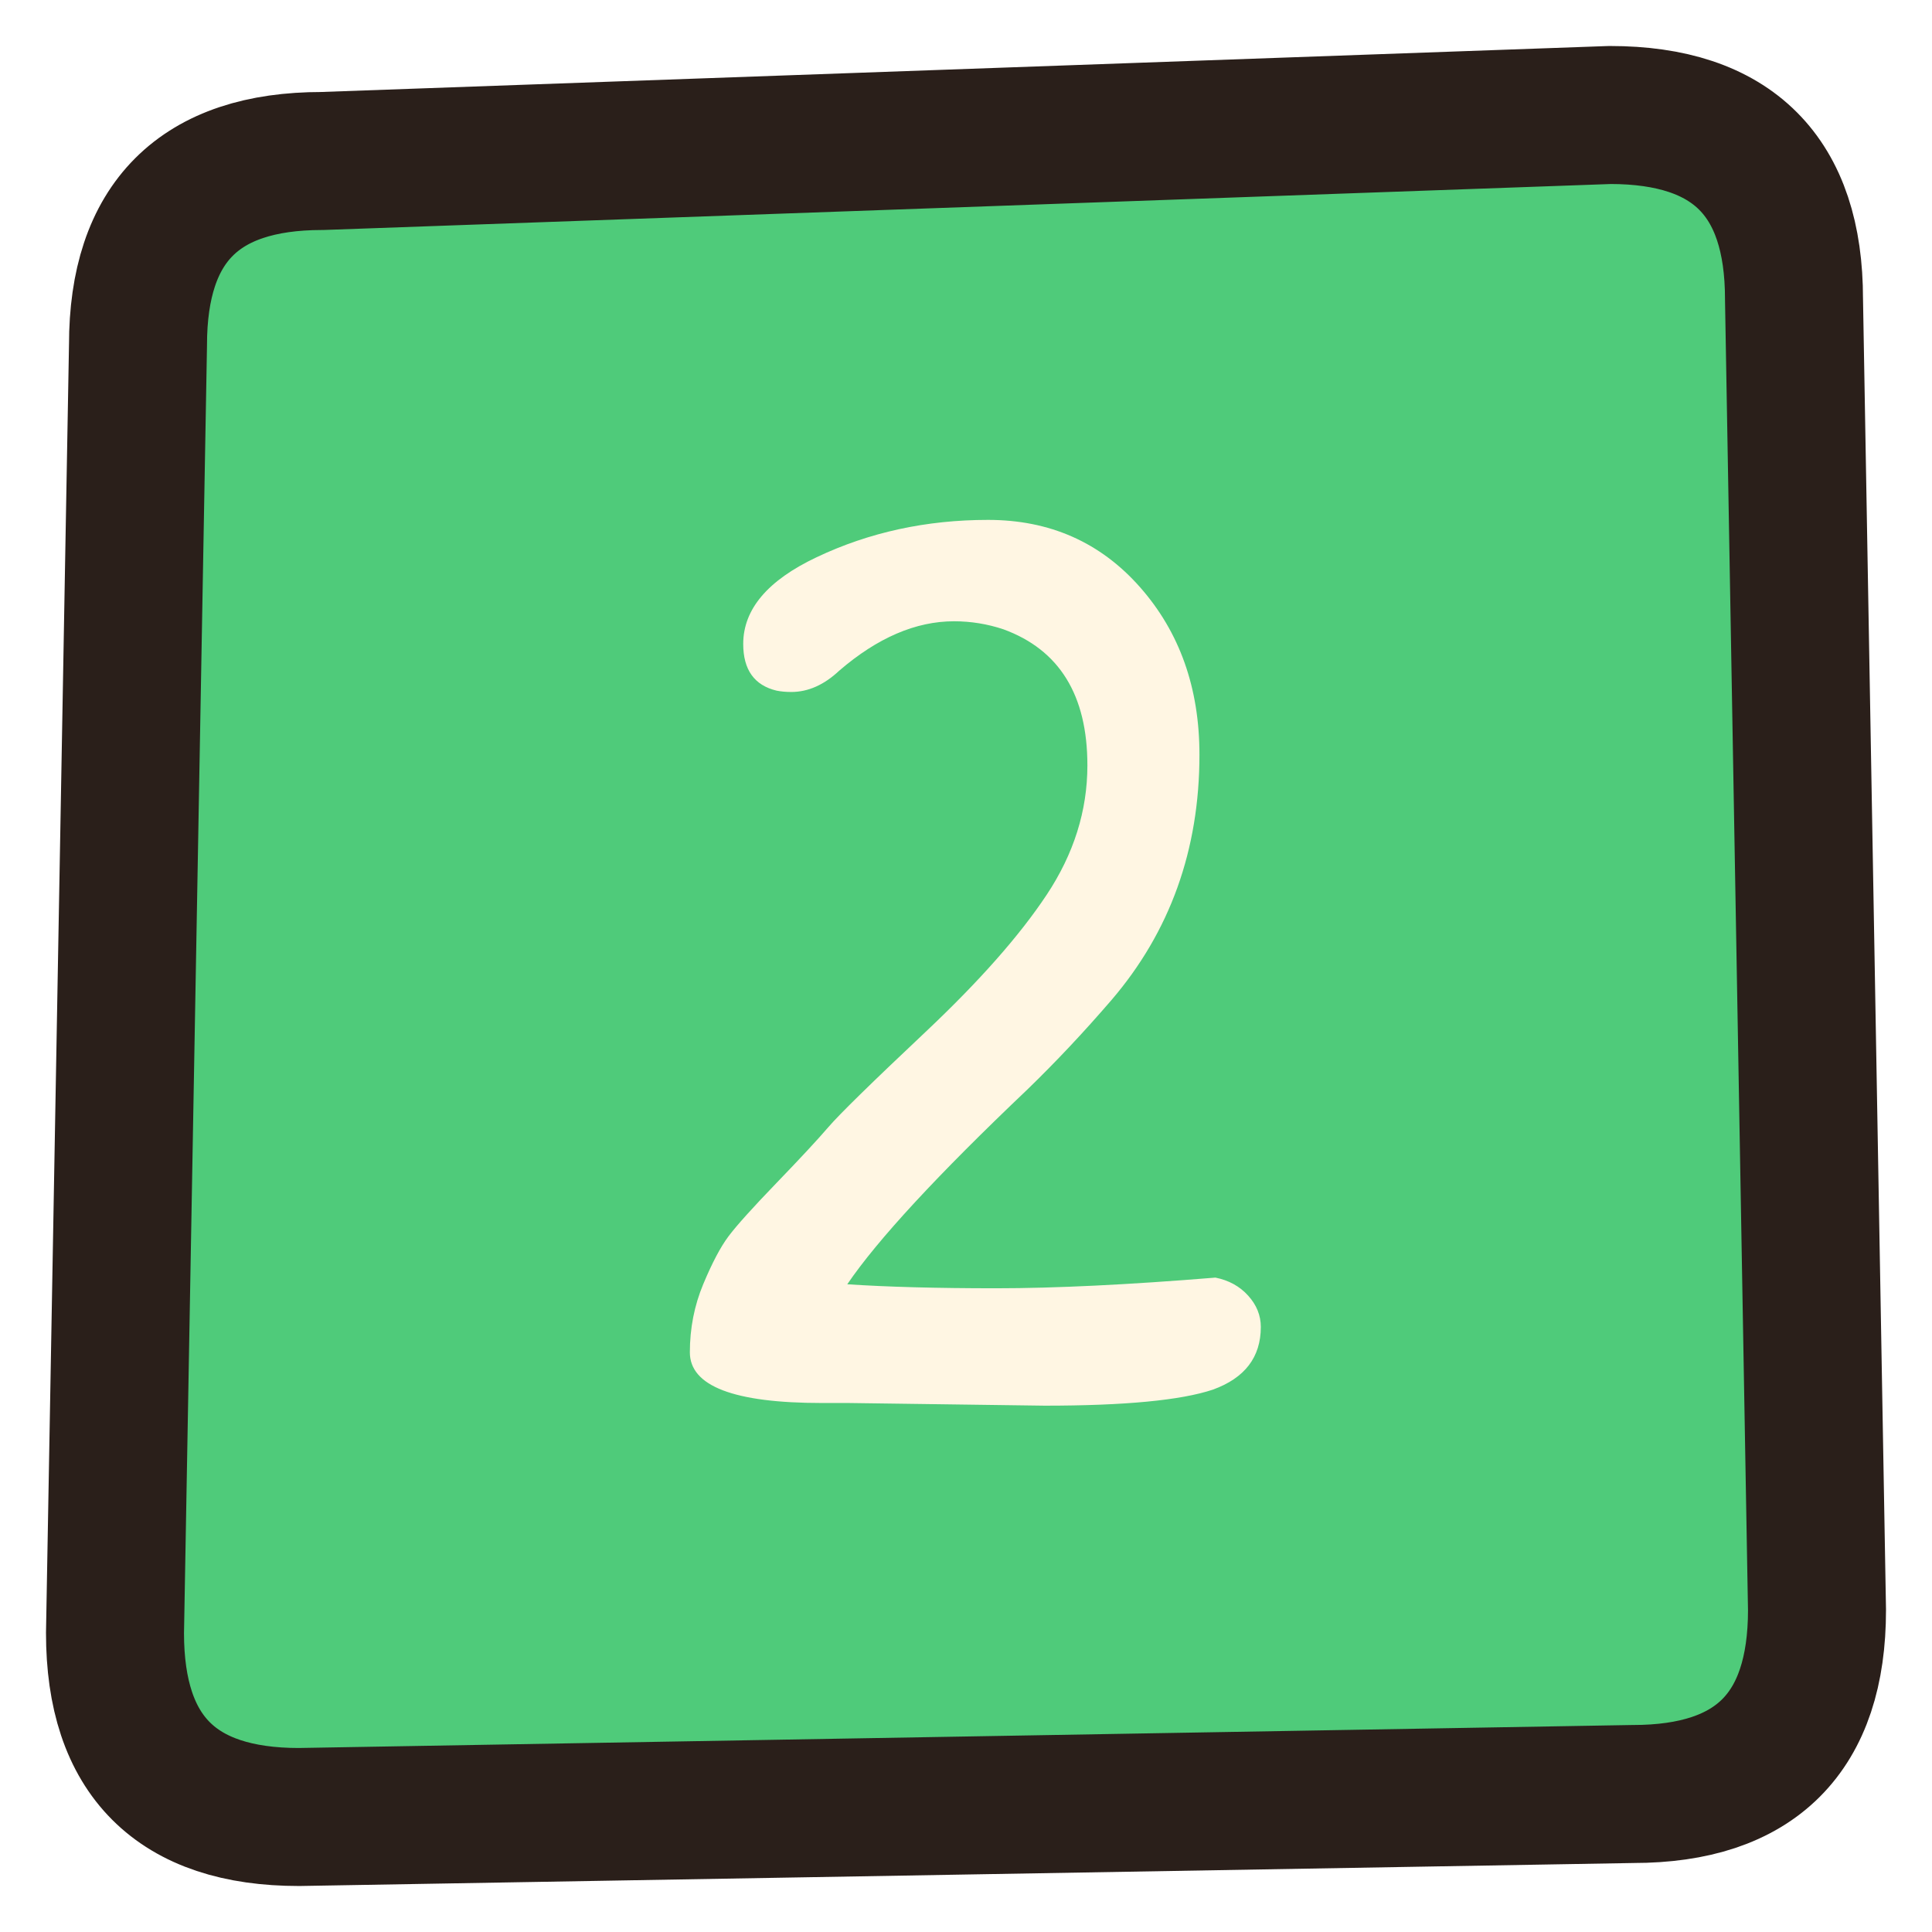
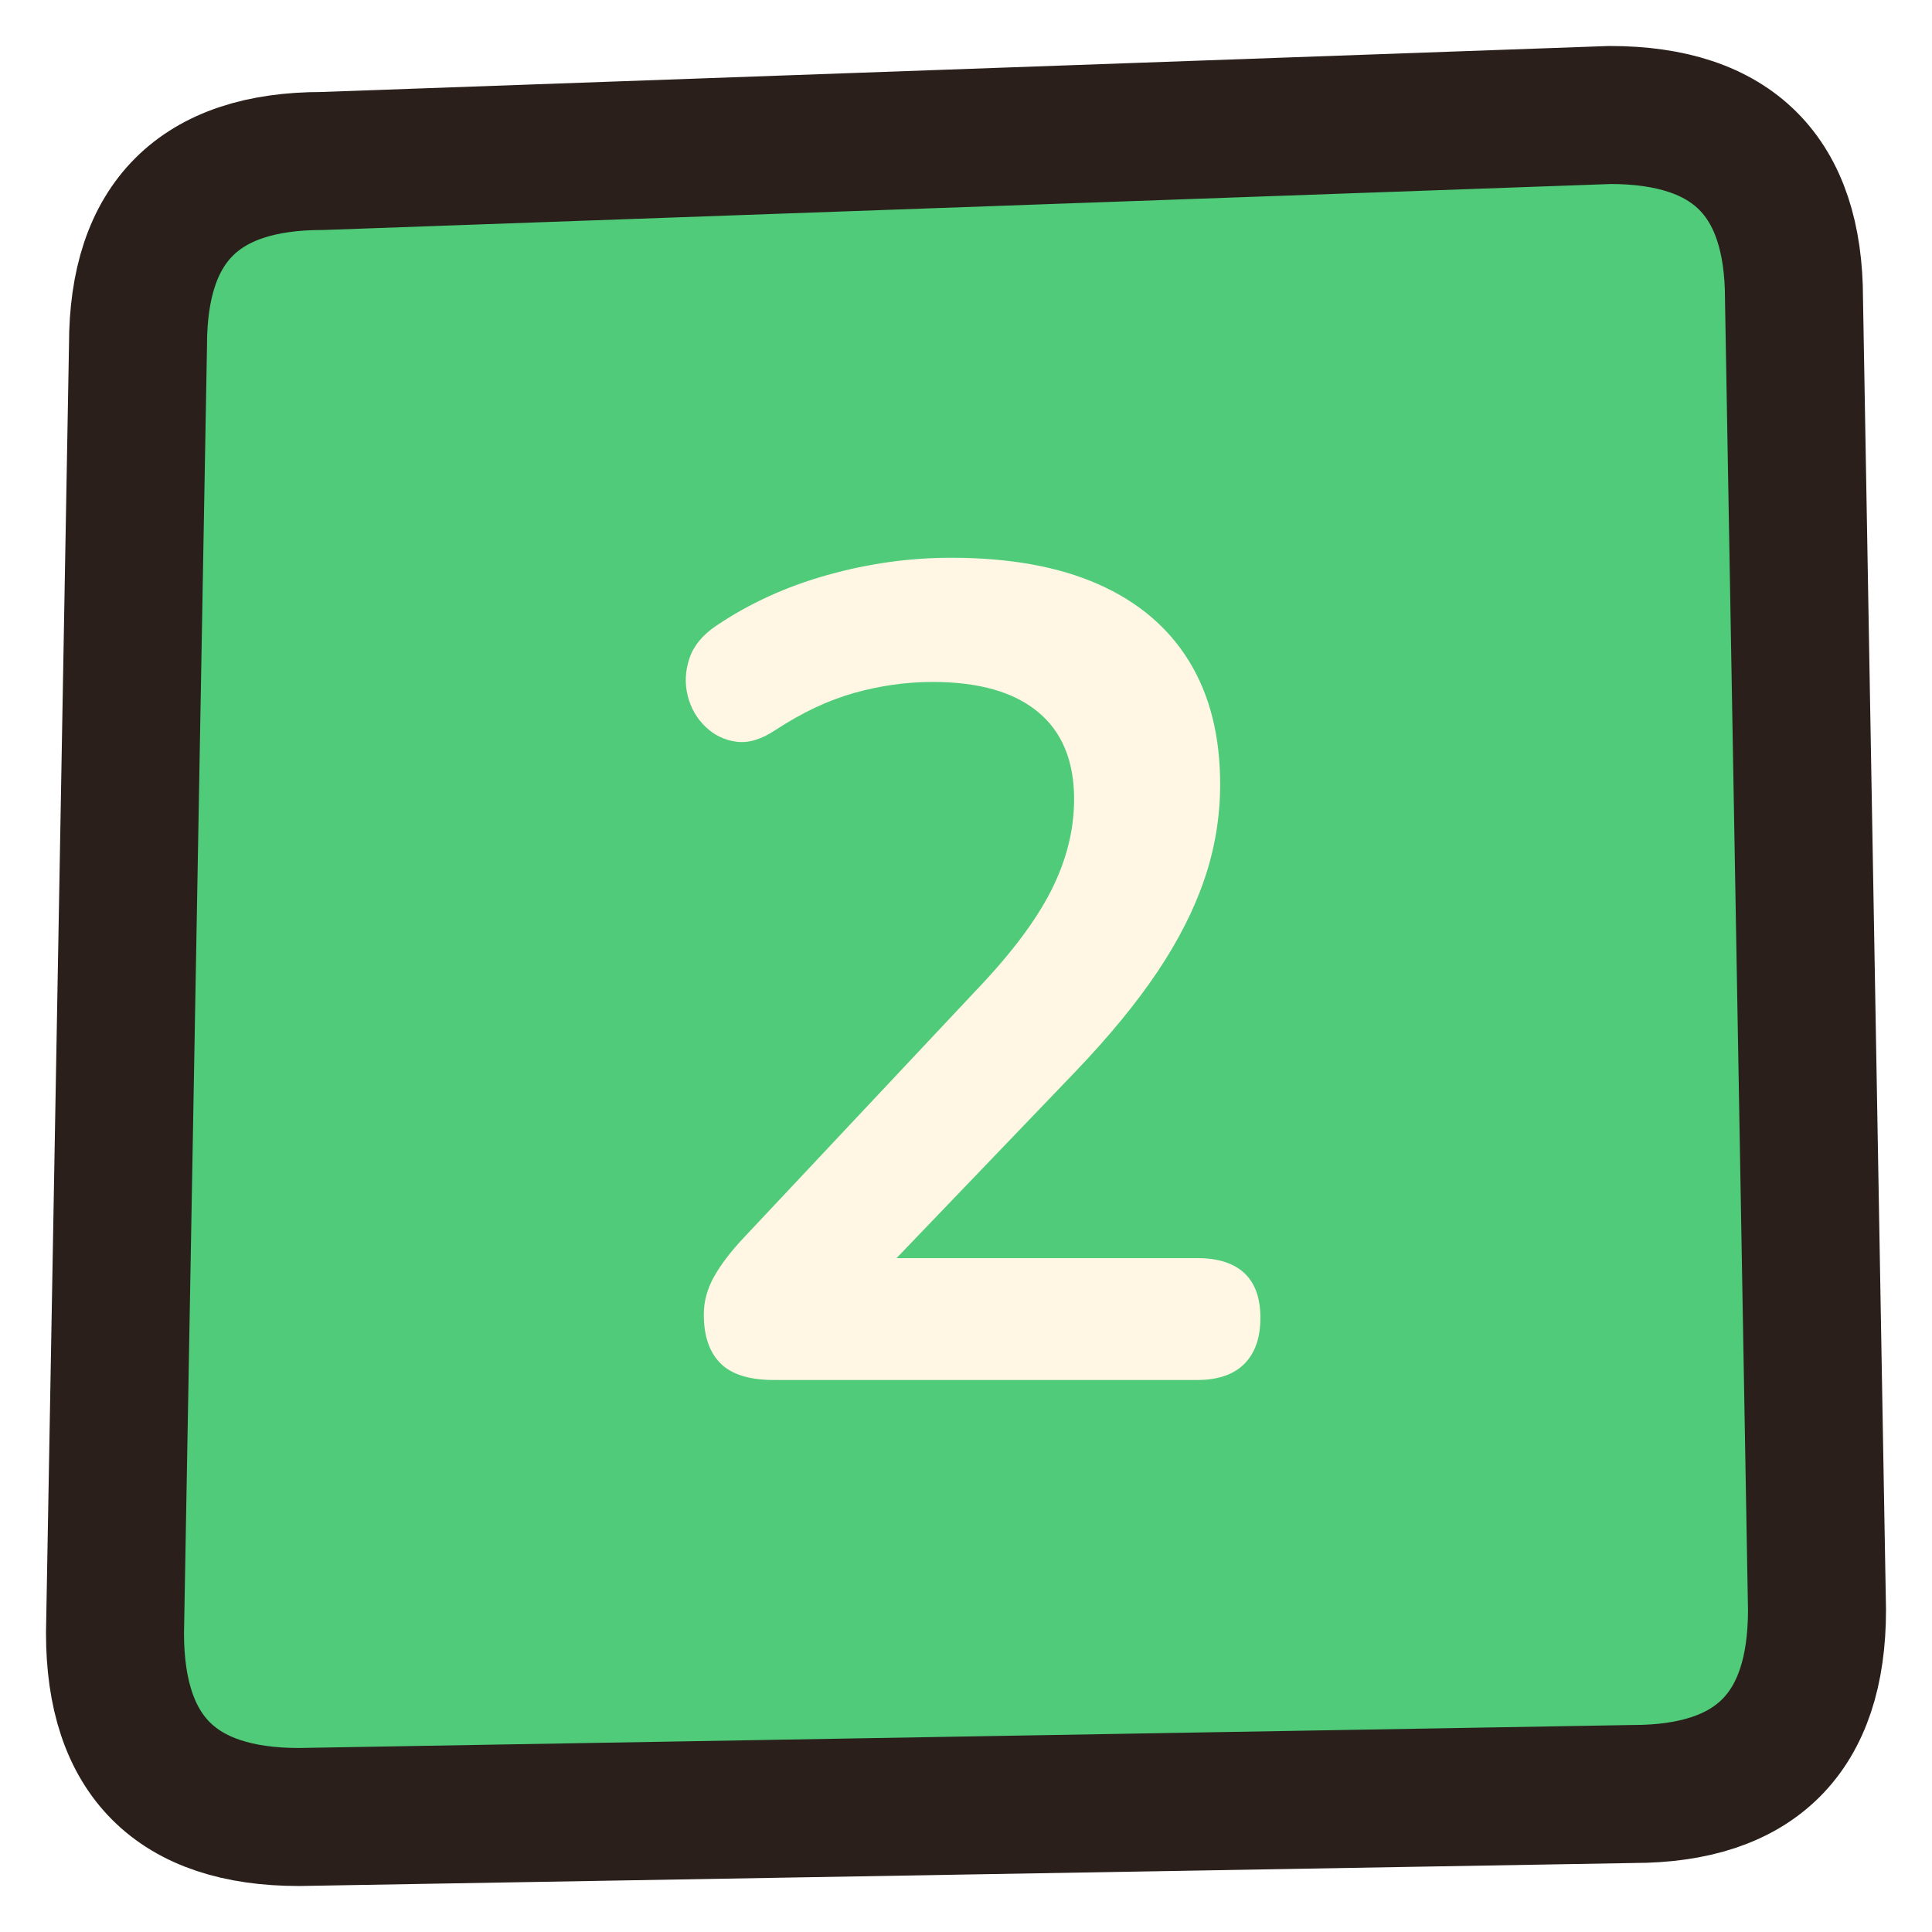
<svg xmlns="http://www.w3.org/2000/svg" width="84" height="84" viewBox="0 0 84 84">
  <defs />
  <g>
    <path fill="#4fcb7a" stroke="#2a1f1a" stroke-width="6" stroke-linecap="round" stroke-linejoin="round" d="M 14 7 L 70 5 Q 78 5 78 13 L 79 70 Q 79 78 71 78 L 13 79 Q 5 79 5 71 L 6 15 Q 6 7 14 7 Z" />
  </g>
  <g>
-     <path fill="#fff6e3" stroke="none" d="M 45.422 61.116 L 36.896 61 Q 36.316 61 35.736 61 Q 29.994 61 29.994 58.796 Q 29.994 57.23 30.574 55.838 Q 31.154 54.446 31.676 53.75 Q 32.198 53.054 33.764 51.43 Q 35.33 49.806 36.026 48.994 Q 36.722 48.182 40.231 44.876 Q 43.74 41.57 45.509 38.902 Q 47.278 36.234 47.278 33.276 Q 47.278 28.694 43.624 27.36 Q 42.58 27.012 41.478 27.012 Q 38.984 27.012 36.49 29.158 Q 35.504 30.086 34.402 30.086 Q 34.054 30.086 33.764 30.028 Q 32.314 29.68 32.314 27.998 Q 32.314 25.736 35.504 24.228 Q 38.926 22.604 42.957 22.604 Q 46.988 22.604 49.569 25.533 Q 52.15 28.462 52.15 32.812 Q 52.15 39.018 48.322 43.484 Q 46.524 45.572 44.668 47.37 Q 38.81 52.938 36.838 55.838 Q 39.448 56.012 43.305 56.012 Q 47.162 56.012 52.846 55.548 Q 53.716 55.722 54.267 56.331 Q 54.818 56.94 54.818 57.694 Q 54.818 59.666 52.73 60.42 Q 50.642 61.116 45.422 61.116 Z" />
+     <path fill="#fff6e3" stroke="none" d="M 33.65 60 Q 32.05 60 31.325 59.275 Q 30.6 58.55 30.6 57.15 Q 30.6 56.3 31.05 55.5 Q 31.5 54.7 32.35 53.8 L 42.4 43.1 Q 44.7 40.7 45.7 38.725 Q 46.7 36.75 46.7 34.75 Q 46.7 32.25 45.125 30.95 Q 43.55 29.65 40.55 29.65 Q 38.85 29.65 37.15 30.125 Q 35.45 30.6 33.7 31.75 Q 32.8 32.35 32.025 32.25 Q 31.25 32.15 30.675 31.6 Q 30.1 31.05 29.9 30.25 Q 29.7 29.45 29.975 28.625 Q 30.25 27.8 31.15 27.2 Q 33.3 25.75 35.975 25 Q 38.65 24.25 41.35 24.25 Q 45.15 24.25 47.75 25.4 Q 50.35 26.55 51.7 28.75 Q 53.05 30.95 53.05 34.1 Q 53.05 36.2 52.375 38.2 Q 51.7 40.2 50.325 42.25 Q 48.95 44.3 46.75 46.6 L 37.35 56.4 L 37.35 54.7 L 52.05 54.7 Q 53.4 54.7 54.1 55.35 Q 54.8 56 54.8 57.3 Q 54.8 58.6 54.1 59.3 Q 53.4 60 52.05 60 L 33.65 60 Z" />
  </g>
</svg>
